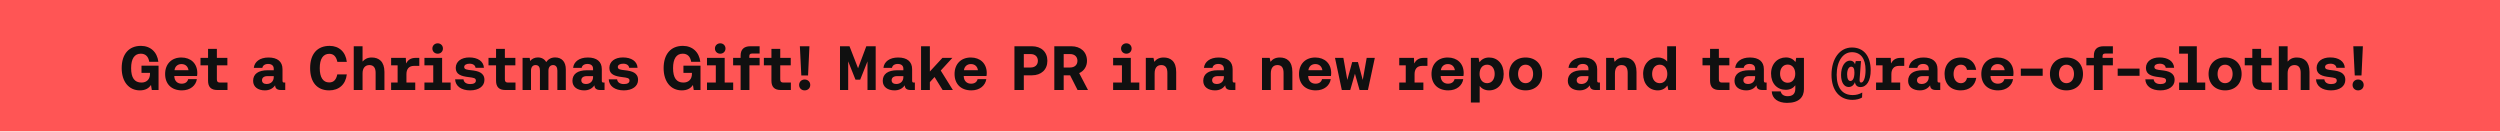
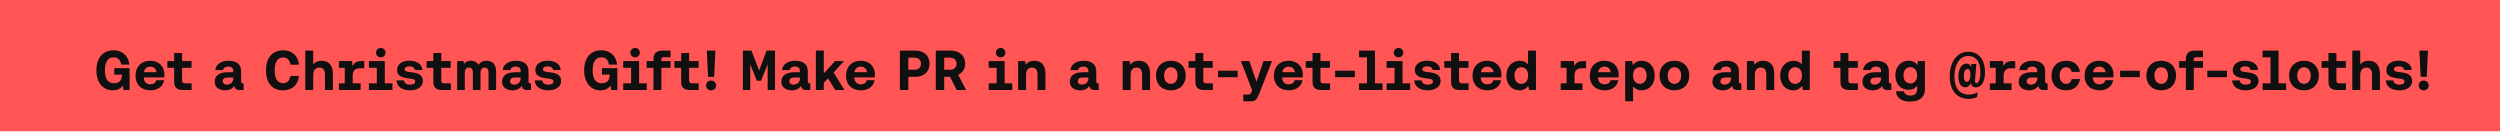
<svg xmlns="http://www.w3.org/2000/svg" width="800" height="42">
  <defs />
  <path fill="#ff5555" stroke="none" d="M 0 0 L 800 0 L 800 42 L 0 42 Z" />
  <g>
-     <path fill="#101010" stroke="none" d="M 44.76 28.92 C 46.44 28.92 47.599 28.3 48.319 27.18 L 48.58 28.8 L 50.739 28.8 L 50.739 21.02 L 45.279 21.02 L 45.279 23.32 L 47.999 23.32 L 47.999 23.66 C 47.999 25.34 46.94 26.42 45.279 26.42 C 43.039 26.42 41.959 24.9 41.959 21.8 C 41.959 18.82 43.019 17.18 45.039 17.18 C 46.539 17.18 47.48 18.06 47.76 19.78 L 50.679 19.78 C 50.3 16.62 48.12 14.68 45.099 14.68 C 41.199 14.68 38.94 17.36 38.94 21.8 C 38.94 26.1 41.219 28.92 44.76 28.92 Z M 58.219 28.92 C 60.94 28.92 62.7 27.32 62.999 25.32 L 60.219 25.32 C 59.98 26.28 59.219 26.78 58.12 26.78 C 56.76 26.78 55.839 25.9 55.779 24.44 L 55.779 24.32 L 63.059 24.32 C 63.12 23.98 63.14 23.6 63.14 23.34 C 63.12 20.32 61.059 18.4 58.039 18.4 C 54.899 18.4 52.84 20.48 52.84 23.68 C 52.84 26.86 54.859 28.92 58.219 28.92 Z M 55.839 22.46 C 55.999 21.24 56.88 20.5 58.059 20.5 C 59.279 20.5 60.12 21.2 60.319 22.46 Z M 72.799 28.8 L 72.799 26.42 L 70.419 26.42 C 69.68 26.42 69.4 26.12 69.4 25.4 L 69.4 20.9 L 72.76 20.9 L 72.76 18.52 L 69.4 18.52 L 69.4 15.64 L 66.579 15.64 L 66.579 18.52 L 64.159 18.52 L 64.159 20.9 L 66.579 20.9 L 66.579 25.86 C 66.579 27.82 67.559 28.8 69.519 28.8 Z M 90.98 26.42 C 90.54 26.42 90.4 26.28 90.4 25.78 L 90.4 22.14 C 90.4 19.68 88.76 18.4 85.919 18.4 C 83.18 18.4 81.419 19.76 81.219 21.72 L 83.959 21.72 C 84.059 20.96 84.779 20.46 85.799 20.46 C 86.98 20.46 87.599 21.06 87.599 21.98 L 87.599 22.48 L 85.659 22.48 C 82.62 22.48 80.999 23.7 80.999 25.88 C 80.999 27.84 82.599 28.92 84.76 28.92 C 86.219 28.92 87.299 28.34 88.04 27.3 C 88.059 28.18 88.559 28.8 89.9 28.8 L 91.279 28.8 L 91.279 26.42 Z M 87.599 24.64 C 87.599 25.98 86.699 26.88 85.299 26.88 C 84.4 26.88 83.839 26.42 83.839 25.7 C 83.839 24.84 84.48 24.36 85.62 24.36 L 87.599 24.36 Z M 105.34 28.92 C 108.48 28.92 110.619 27 110.98 23.8 L 107.939 23.8 C 107.579 25.52 106.779 26.38 105.34 26.38 C 103.36 26.38 102.32 24.74 102.32 21.8 C 102.32 18.86 103.379 17.22 105.379 17.22 C 106.779 17.22 107.6 18.12 107.96 19.8 L 110.98 19.8 C 110.619 16.6 108.48 14.68 105.479 14.68 C 101.519 14.68 99.24 17.28 99.24 21.8 C 99.24 26.32 101.479 28.92 105.34 28.92 Z M 118.959 18.4 C 117.619 18.4 116.699 18.9 116.019 19.7 L 116.019 14.8 L 113.199 14.8 L 113.199 28.8 L 116.019 28.8 L 116.019 23.44 C 116.019 21.8 116.839 20.82 118.219 20.82 C 119.639 20.82 120.199 21.82 120.199 23.28 L 120.199 28.8 L 123.019 28.8 L 123.019 23.02 C 123.019 19.7 121.259 18.4 118.959 18.4 Z M 134.179 21.08 L 134.179 18.52 L 133 18.52 C 131.359 18.52 130.5 19.28 129.94 20.3 L 129.859 18.52 L 125.159 18.52 L 125.159 20.9 L 127.239 20.9 L 127.239 26.42 L 125.159 26.42 L 125.159 28.8 L 132.88 28.8 L 132.88 26.42 L 130.06 26.42 L 130.06 23.76 C 130.06 22.22 130.739 21.08 132.5 21.08 Z M 140.06 17.18 C 141.019 17.18 141.739 16.48 141.739 15.52 C 141.739 14.58 141.019 13.86 140.06 13.86 C 139.099 13.86 138.359 14.58 138.359 15.52 C 138.359 16.48 139.099 17.18 140.06 17.18 Z M 141.479 26.42 L 141.479 18.52 L 135.819 18.52 L 135.819 20.9 L 138.639 20.9 L 138.639 26.42 L 135.819 26.42 L 135.819 28.8 L 144.2 28.8 L 144.2 26.42 Z M 150.459 28.92 C 153.16 28.92 155.019 27.62 155.019 25.58 C 155.019 23.26 153.06 22.72 150.82 22.48 C 149.399 22.32 148.539 22.22 148.539 21.44 C 148.539 20.78 149.22 20.38 150.259 20.38 C 151.359 20.38 152.079 20.88 152.179 21.7 L 154.859 21.7 C 154.739 19.6 152.88 18.38 150.179 18.38 C 147.579 18.38 145.839 19.7 145.839 21.74 C 145.839 23.86 147.66 24.4 150.019 24.68 C 151.579 24.88 152.28 24.96 152.28 25.8 C 152.28 26.52 151.6 26.9 150.479 26.9 C 149.139 26.9 148.399 26.28 148.32 25.38 L 145.639 25.38 C 145.739 27.58 147.639 28.92 150.459 28.92 Z M 164.959 28.8 L 164.959 26.42 L 162.579 26.42 C 161.839 26.42 161.56 26.12 161.56 25.4 L 161.56 20.9 L 164.919 20.9 L 164.919 18.52 L 161.56 18.52 L 161.56 15.64 L 158.739 15.64 L 158.739 18.52 L 156.32 18.52 L 156.32 20.9 L 158.739 20.9 L 158.739 25.86 C 158.739 27.82 159.72 28.8 161.679 28.8 Z M 177.64 18.38 C 176.399 18.38 175.44 18.92 174.78 19.86 C 174.28 18.92 173.3 18.38 172.139 18.38 C 171.119 18.38 170.239 18.78 169.639 19.52 L 169.5 18.52 L 167.22 18.52 L 167.22 28.8 L 169.919 28.8 L 169.919 22.58 C 169.919 21.56 170.419 20.82 171.38 20.82 C 172.479 20.82 172.78 21.64 172.78 22.58 L 172.78 28.8 L 175.5 28.8 L 175.5 22.6 C 175.5 21.58 176.019 20.82 176.979 20.82 C 177.94 20.82 178.359 21.56 178.359 22.58 L 178.359 28.8 L 181.06 28.8 L 181.06 22.2 C 181.06 19.78 179.78 18.38 177.64 18.38 Z M 193.16 26.42 C 192.72 26.42 192.579 26.28 192.579 25.78 L 192.579 22.14 C 192.579 19.68 190.94 18.4 188.1 18.4 C 185.359 18.4 183.599 19.76 183.399 21.72 L 186.14 21.72 C 186.239 20.96 186.959 20.46 187.979 20.46 C 189.16 20.46 189.78 21.06 189.78 21.98 L 189.78 22.48 L 187.839 22.48 C 184.799 22.48 183.179 23.7 183.179 25.88 C 183.179 27.84 184.78 28.92 186.94 28.92 C 188.399 28.92 189.479 28.34 190.219 27.3 C 190.239 28.18 190.739 28.8 192.079 28.8 L 193.459 28.8 L 193.459 26.42 Z M 189.78 24.64 C 189.78 25.98 188.88 26.88 187.479 26.88 C 186.579 26.88 186.019 26.42 186.019 25.7 C 186.019 24.84 186.659 24.36 187.799 24.36 L 189.78 24.36 Z M 199.619 28.92 C 202.32 28.92 204.179 27.62 204.179 25.58 C 204.179 23.26 202.22 22.72 199.979 22.48 C 198.56 22.32 197.7 22.22 197.7 21.44 C 197.7 20.78 198.38 20.38 199.419 20.38 C 200.519 20.38 201.24 20.88 201.34 21.7 L 204.019 21.7 C 203.9 19.6 202.04 18.38 199.339 18.38 C 196.739 18.38 195 19.7 195 21.74 C 195 23.86 196.82 24.4 199.179 24.68 C 200.739 24.88 201.44 24.96 201.44 25.8 C 201.44 26.52 200.76 26.9 199.639 26.9 C 198.299 26.9 197.56 26.28 197.48 25.38 L 194.799 25.38 C 194.899 27.58 196.8 28.92 199.619 28.92 Z M 218.179 28.92 C 219.859 28.92 221.019 28.3 221.739 27.18 L 222 28.8 L 224.16 28.8 L 224.16 21.02 L 218.7 21.02 L 218.7 23.32 L 221.419 23.32 L 221.419 23.66 C 221.419 25.34 220.359 26.42 218.7 26.42 C 216.459 26.42 215.38 24.9 215.38 21.8 C 215.38 18.82 216.44 17.18 218.459 17.18 C 219.959 17.18 220.899 18.06 221.179 19.78 L 224.1 19.78 C 223.72 16.62 221.539 14.68 218.519 14.68 C 214.619 14.68 212.359 17.36 212.359 21.8 C 212.359 26.1 214.639 28.92 218.179 28.92 Z M 230.479 17.18 C 231.439 17.18 232.159 16.48 232.159 15.52 C 232.159 14.58 231.439 13.86 230.479 13.86 C 229.519 13.86 228.78 14.58 228.78 15.52 C 228.78 16.48 229.519 17.18 230.479 17.18 Z M 231.899 26.42 L 231.899 18.52 L 226.239 18.52 L 226.239 20.9 L 229.06 20.9 L 229.06 26.42 L 226.239 26.42 L 226.239 28.8 L 234.619 28.8 L 234.619 26.42 Z M 239.819 28.8 L 239.819 20.9 L 243.079 20.9 L 243.079 18.52 L 239.779 18.52 L 239.779 17.98 C 239.779 17.4 240.039 17.14 240.619 17.14 L 243.079 17.14 L 243.079 14.8 L 240.099 14.8 C 238.039 14.8 236.999 15.86 236.999 17.76 L 236.999 18.52 L 234.599 18.52 L 234.599 20.9 L 236.999 20.9 L 236.999 28.8 Z M 253.079 28.8 L 253.079 26.42 L 250.699 26.42 C 249.959 26.42 249.679 26.12 249.679 25.4 L 249.679 20.9 L 253.039 20.9 L 253.039 18.52 L 249.679 18.52 L 249.679 15.64 L 246.859 15.64 L 246.859 18.52 L 244.439 18.52 L 244.439 20.9 L 246.859 20.9 L 246.859 25.86 C 246.859 27.82 247.839 28.8 249.799 28.8 Z M 258.579 24.14 L 259.019 14.8 L 255.959 14.8 L 256.419 24.14 Z M 257.479 28.92 C 258.519 28.92 259.279 28.2 259.279 27.18 C 259.279 26.18 258.519 25.44 257.479 25.44 C 256.479 25.44 255.719 26.18 255.719 27.18 C 255.719 28.2 256.479 28.92 257.479 28.92 Z M 271.419 28.8 L 271.419 19.64 L 273.759 25.5 L 275.259 25.5 L 277.599 19.64 L 277.599 28.8 L 280.219 28.8 L 280.219 14.8 L 277.219 14.8 L 274.579 21.84 L 271.839 14.8 L 268.799 14.8 L 268.799 28.8 Z M 292.459 26.42 C 292.019 26.42 291.88 26.28 291.88 25.78 L 291.88 22.14 C 291.88 19.68 290.239 18.4 287.399 18.4 C 284.659 18.4 282.899 19.76 282.7 21.72 L 285.439 21.72 C 285.539 20.96 286.26 20.46 287.279 20.46 C 288.459 20.46 289.079 21.06 289.079 21.98 L 289.079 22.48 L 287.139 22.48 C 284.099 22.48 282.479 23.7 282.479 25.88 C 282.479 27.84 284.079 28.92 286.239 28.92 C 287.7 28.92 288.779 28.34 289.519 27.3 C 289.539 28.18 290.039 28.8 291.38 28.8 L 292.76 28.8 L 292.76 26.42 Z M 289.079 24.64 C 289.079 25.98 288.179 26.88 286.779 26.88 C 285.88 26.88 285.32 26.42 285.32 25.7 C 285.32 24.84 285.959 24.36 287.099 24.36 L 289.079 24.36 Z M 297.559 28.8 L 297.559 26.28 L 299.059 24.64 L 301.639 28.8 L 304.919 28.8 L 301.039 22.58 L 304.759 18.52 L 301.579 18.52 L 297.559 22.88 L 297.559 14.8 L 294.739 14.8 L 294.739 28.8 Z M 310.839 28.92 C 313.559 28.92 315.32 27.32 315.619 25.32 L 312.839 25.32 C 312.599 26.28 311.839 26.78 310.74 26.78 C 309.38 26.78 308.459 25.9 308.399 24.44 L 308.399 24.32 L 315.679 24.32 C 315.74 23.98 315.76 23.6 315.76 23.34 C 315.74 20.32 313.679 18.4 310.659 18.4 C 307.519 18.4 305.459 20.48 305.459 23.68 C 305.459 26.86 307.479 28.92 310.839 28.92 Z M 308.459 22.46 C 308.619 21.24 309.499 20.5 310.679 20.5 C 311.899 20.5 312.74 21.2 312.939 22.46 Z M 327.62 28.8 L 327.62 24.1 L 330.219 24.1 C 333.2 24.1 335.16 22.28 335.16 19.46 C 335.16 16.62 333.2 14.8 330.219 14.8 L 324.62 14.8 L 324.62 28.8 Z M 327.62 17.3 L 329.8 17.3 C 331.219 17.3 332.12 18.12 332.12 19.46 C 332.12 20.78 331.2 21.6 329.8 21.6 L 327.62 21.6 Z M 340.38 28.8 L 340.38 24.1 L 342.44 24.1 L 344.82 28.8 L 348.16 28.8 L 345.339 23.4 C 346.899 22.7 347.839 21.24 347.839 19.46 C 347.839 16.62 345.8 14.8 342.82 14.8 L 337.38 14.8 L 337.38 28.8 Z M 340.38 17.3 L 342.44 17.3 C 343.86 17.3 344.78 18.14 344.78 19.46 C 344.78 20.76 343.86 21.6 342.44 21.6 L 340.38 21.6 Z M 360.44 17.18 C 361.4 17.18 362.12 16.48 362.12 15.52 C 362.12 14.58 361.4 13.86 360.44 13.86 C 359.48 13.86 358.74 14.58 358.74 15.52 C 358.74 16.48 359.48 17.18 360.44 17.18 Z M 361.86 26.42 L 361.86 18.52 L 356.2 18.52 L 356.2 20.9 L 359.02 20.9 L 359.02 26.42 L 356.2 26.42 L 356.2 28.8 L 364.579 28.8 L 364.579 26.42 Z M 372.38 18.4 C 370.88 18.4 370 18.98 369.38 19.78 L 369.12 18.52 L 366.66 18.52 L 366.66 28.8 L 369.48 28.8 L 369.48 23.5 C 369.48 21.74 370.24 20.82 371.6 20.82 C 372.979 20.82 373.56 21.72 373.56 23.34 L 373.56 28.8 L 376.38 28.8 L 376.38 23.02 C 376.38 19.56 374.54 18.4 372.38 18.4 Z M 395.02 26.42 C 394.58 26.42 394.44 26.28 394.44 25.78 L 394.44 22.14 C 394.44 19.68 392.8 18.4 389.959 18.4 C 387.22 18.4 385.46 19.76 385.26 21.72 L 388 21.72 C 388.1 20.96 388.82 20.46 389.84 20.46 C 391.02 20.46 391.64 21.06 391.64 21.98 L 391.64 22.48 L 389.7 22.48 C 386.66 22.48 385.04 23.7 385.04 25.88 C 385.04 27.84 386.64 28.92 388.8 28.92 C 390.26 28.92 391.34 28.34 392.08 27.3 C 392.1 28.18 392.6 28.8 393.94 28.8 L 395.32 28.8 L 395.32 26.42 Z M 391.64 24.64 C 391.64 25.98 390.74 26.88 389.34 26.88 C 388.44 26.88 387.88 26.42 387.88 25.7 C 387.88 24.84 388.52 24.36 389.66 24.36 L 391.64 24.36 Z M 409.56 18.4 C 408.06 18.4 407.18 18.98 406.56 19.78 L 406.3 18.52 L 403.84 18.52 L 403.84 28.8 L 406.66 28.8 L 406.66 23.5 C 406.66 21.74 407.42 20.82 408.78 20.82 C 410.16 20.82 410.74 21.72 410.74 23.34 L 410.74 28.8 L 413.56 28.8 L 413.56 23.02 C 413.56 19.56 411.72 18.4 409.56 18.4 Z M 421.06 28.92 C 423.78 28.92 425.54 27.32 425.84 25.32 L 423.06 25.32 C 422.82 26.28 422.06 26.78 420.96 26.78 C 419.6 26.78 418.68 25.9 418.62 24.44 L 418.62 24.32 L 425.9 24.32 C 425.96 23.98 425.98 23.6 425.98 23.34 C 425.96 20.32 423.9 18.4 420.88 18.4 C 417.74 18.4 415.68 20.48 415.68 23.68 C 415.68 26.86 417.7 28.92 421.06 28.92 Z M 418.68 22.46 C 418.84 21.24 419.72 20.5 420.9 20.5 C 422.12 20.5 422.959 21.2 423.16 22.46 Z M 432.08 28.8 L 433.58 23.58 L 435.06 28.8 L 437.74 28.8 L 439.94 18.52 L 437.34 18.52 L 436.08 25.58 L 434.54 19.86 L 432.7 19.86 L 431.14 25.58 L 429.88 18.52 L 427.2 18.52 L 429.38 28.8 Z M 456.78 21.08 L 456.78 18.52 L 455.6 18.52 C 453.96 18.52 453.1 19.28 452.54 20.3 L 452.46 18.52 L 447.76 18.52 L 447.76 20.9 L 449.84 20.9 L 449.84 26.42 L 447.76 26.42 L 447.76 28.8 L 455.48 28.8 L 455.48 26.42 L 452.66 26.42 L 452.66 23.76 C 452.66 22.22 453.34 21.08 455.1 21.08 Z M 463.46 28.92 C 466.18 28.92 467.94 27.32 468.24 25.32 L 465.46 25.32 C 465.22 26.28 464.46 26.78 463.36 26.78 C 462 26.78 461.079 25.9 461.02 24.44 L 461.02 24.32 L 468.3 24.32 C 468.36 23.98 468.38 23.6 468.38 23.34 C 468.36 20.32 466.3 18.4 463.28 18.4 C 460.14 18.4 458.08 20.48 458.08 23.68 C 458.08 26.86 460.1 28.92 463.46 28.92 Z M 461.079 22.46 C 461.24 21.24 462.12 20.5 463.3 20.5 C 464.52 20.5 465.36 21.2 465.56 22.46 Z M 476.5 18.4 C 475.06 18.4 474.06 19.04 473.42 19.92 L 473.14 18.52 L 470.68 18.52 L 470.68 32.8 L 473.5 32.8 L 473.5 27.52 C 474.14 28.34 475.14 28.92 476.52 28.92 C 479.2 28.92 481.18 26.88 481.18 23.68 C 481.18 20.44 479.2 18.4 476.5 18.4 Z M 475.88 26.62 C 474.38 26.62 473.46 25.38 473.46 23.64 C 473.46 21.9 474.38 20.7 475.88 20.7 C 477.36 20.7 478.3 21.9 478.3 23.64 C 478.3 25.4 477.36 26.62 475.88 26.62 Z M 488.18 28.92 C 491.36 28.92 493.48 26.82 493.48 23.66 C 493.48 20.5 491.36 18.4 488.18 18.4 C 485.02 18.4 482.899 20.5 482.899 23.66 C 482.899 26.82 485.02 28.92 488.18 28.92 Z M 488.18 26.62 C 486.72 26.62 485.78 25.38 485.78 23.66 C 485.78 21.94 486.72 20.7 488.18 20.7 C 489.66 20.7 490.6 21.92 490.6 23.66 C 490.6 25.4 489.66 26.62 488.18 26.62 Z M 511.68 26.42 C 511.24 26.42 511.1 26.28 511.1 25.78 L 511.1 22.14 C 511.1 19.68 509.46 18.4 506.62 18.4 C 503.88 18.4 502.12 19.76 501.92 21.72 L 504.66 21.72 C 504.76 20.96 505.48 20.46 506.5 20.46 C 507.68 20.46 508.3 21.06 508.3 21.98 L 508.3 22.48 L 506.36 22.48 C 503.32 22.48 501.7 23.7 501.7 25.88 C 501.7 27.84 503.3 28.92 505.46 28.92 C 506.92 28.92 508 28.34 508.74 27.3 C 508.76 28.18 509.26 28.8 510.6 28.8 L 511.98 28.8 L 511.98 26.42 Z M 508.3 24.64 C 508.3 25.98 507.4 26.88 506 26.88 C 505.1 26.88 504.54 26.42 504.54 25.7 C 504.54 24.84 505.18 24.36 506.32 24.36 L 508.3 24.36 Z M 519.68 18.4 C 518.18 18.4 517.3 18.98 516.68 19.78 L 516.42 18.52 L 513.96 18.52 L 513.96 28.8 L 516.78 28.8 L 516.78 23.5 C 516.78 21.74 517.54 20.82 518.9 20.82 C 520.28 20.82 520.86 21.72 520.86 23.34 L 520.86 28.8 L 523.68 28.8 L 523.68 23.02 C 523.68 19.56 521.84 18.4 519.68 18.4 Z M 533.5 19.68 C 532.84 18.92 531.88 18.4 530.56 18.4 C 527.88 18.4 525.8 20.46 525.8 23.64 C 525.8 26.9 527.78 28.92 530.5 28.92 C 531.94 28.92 532.92 28.24 533.58 27.36 L 533.86 28.8 L 536.32 28.8 L 536.32 14.8 L 533.5 14.8 Z M 531.12 26.62 C 529.62 26.62 528.68 25.4 528.68 23.66 C 528.68 21.92 529.62 20.7 531.12 20.7 C 532.6 20.7 533.54 21.92 533.54 23.68 C 533.54 25.42 532.6 26.62 531.12 26.62 Z M 553.439 28.8 L 553.439 26.42 L 551.06 26.42 C 550.319 26.42 550.04 26.12 550.04 25.4 L 550.04 20.9 L 553.4 20.9 L 553.4 18.52 L 550.04 18.52 L 550.04 15.64 L 547.22 15.64 L 547.22 18.52 L 544.8 18.52 L 544.8 20.9 L 547.22 20.9 L 547.22 25.86 C 547.22 27.82 548.199 28.8 550.16 28.8 Z M 565.019 26.42 C 564.579 26.42 564.439 26.28 564.439 25.78 L 564.439 22.14 C 564.439 19.68 562.799 18.4 559.96 18.4 C 557.22 18.4 555.46 19.76 555.259 21.72 L 558 21.72 C 558.1 20.96 558.819 20.46 559.84 20.46 C 561.019 20.46 561.639 21.06 561.639 21.98 L 561.639 22.48 L 559.699 22.48 C 556.659 22.48 555.039 23.7 555.039 25.88 C 555.039 27.84 556.639 28.92 558.799 28.92 C 560.259 28.92 561.34 28.34 562.079 27.3 C 562.1 28.18 562.6 28.8 563.939 28.8 L 565.319 28.8 L 565.319 26.42 Z M 561.639 24.64 C 561.639 25.98 560.74 26.88 559.34 26.88 C 558.439 26.88 557.879 26.42 557.879 25.7 C 557.879 24.84 558.519 24.36 559.659 24.36 L 561.639 24.36 Z M 574.559 19.84 C 573.88 18.98 572.9 18.38 571.5 18.38 C 568.819 18.38 566.74 20.42 566.74 23.56 C 566.74 26.74 568.72 28.74 571.439 28.74 C 572.84 28.74 573.84 28.18 574.5 27.3 L 574.5 28.4 C 574.5 30.08 573.559 30.78 572.059 30.78 C 570.799 30.78 570.039 30.22 569.819 29.24 L 566.96 29.24 C 567.08 31.62 569.039 32.92 571.86 32.92 C 575.72 32.92 577.26 31.04 577.26 28.5 L 577.26 18.52 L 574.78 18.52 Z M 572.059 26.48 C 570.559 26.48 569.62 25.28 569.62 23.58 C 569.62 21.88 570.559 20.66 572.059 20.66 C 573.539 20.66 574.48 21.88 574.48 23.6 C 574.48 25.3 573.539 26.48 572.059 26.48 Z M 592.779 31.96 C 594.019 31.96 595.139 31.66 595.86 31.2 L 595.919 29.6 C 595.059 30.14 594 30.42 592.86 30.42 C 589.559 30.42 587.74 28.14 587.74 23.92 C 587.74 19.6 589.72 16.7 592.6 16.7 C 595.419 16.7 596.98 18.72 596.98 22.4 C 596.98 24.94 596.34 26.42 595.579 26.42 C 595.179 26.42 595.019 26.12 595.079 25.34 L 595.519 19.54 L 593.84 19.54 L 593.6 20.58 C 593.419 19.88 592.84 19.4 592 19.4 C 590.34 19.4 589.139 21.32 589.139 24 C 589.139 26.42 590.139 27.84 591.579 27.84 C 592.48 27.84 593.22 27.28 593.579 26.28 L 593.62 26.5 C 593.799 27.34 594.399 27.86 595.34 27.86 C 597.34 27.86 598.62 25.82 598.62 22.5 C 598.62 17.92 596.379 15.2 592.62 15.2 C 588.779 15.2 586.079 18.7 586.079 23.96 C 586.079 28.94 588.679 31.96 592.779 31.96 Z M 592.12 25.92 C 591.5 25.92 591.079 25.22 591.079 23.82 C 591.079 22.32 591.6 21.34 592.379 21.34 C 593.059 21.34 593.419 21.9 593.419 23.2 C 593.419 24.98 592.899 25.92 592.12 25.92 Z M 609.36 21.08 L 609.36 18.52 L 608.179 18.52 C 606.539 18.52 605.679 19.28 605.12 20.3 L 605.039 18.52 L 600.34 18.52 L 600.34 20.9 L 602.419 20.9 L 602.419 26.42 L 600.34 26.42 L 600.34 28.8 L 608.059 28.8 L 608.059 26.42 L 605.24 26.42 L 605.24 23.76 C 605.24 22.22 605.919 21.08 607.679 21.08 Z M 620.58 26.42 C 620.139 26.42 620 26.28 620 25.78 L 620 22.14 C 620 19.68 618.36 18.4 615.52 18.4 C 612.78 18.4 611.02 19.76 610.819 21.72 L 613.56 21.72 C 613.66 20.96 614.38 20.46 615.4 20.46 C 616.58 20.46 617.199 21.06 617.199 21.98 L 617.199 22.48 L 615.26 22.48 C 612.22 22.48 610.6 23.7 610.6 25.88 C 610.6 27.84 612.199 28.92 614.36 28.92 C 615.819 28.92 616.9 28.34 617.639 27.3 C 617.66 28.18 618.16 28.8 619.5 28.8 L 620.88 28.8 L 620.88 26.42 Z M 617.199 24.64 C 617.199 25.98 616.3 26.88 614.9 26.88 C 614 26.88 613.439 26.42 613.439 25.7 C 613.439 24.84 614.08 24.36 615.22 24.36 L 617.199 24.36 Z M 627.42 28.92 C 630.18 28.92 632.02 27.38 632.4 24.92 L 629.439 24.92 C 629.24 25.96 628.54 26.62 627.48 26.62 C 626.04 26.62 625.139 25.4 625.139 23.66 C 625.139 21.92 626.04 20.7 627.48 20.7 C 628.54 20.7 629.22 21.34 629.439 22.36 L 632.38 22.36 C 632 19.92 630.28 18.4 627.52 18.4 C 624.319 18.4 622.26 20.48 622.26 23.66 C 622.26 26.9 624.22 28.92 627.42 28.92 Z M 639.4 28.92 C 642.12 28.92 643.88 27.32 644.18 25.32 L 641.4 25.32 C 641.16 26.28 640.4 26.78 639.3 26.78 C 637.94 26.78 637.02 25.9 636.96 24.44 L 636.96 24.32 L 644.24 24.32 C 644.3 23.98 644.319 23.6 644.319 23.34 C 644.3 20.32 642.24 18.4 639.22 18.4 C 636.08 18.4 634.02 20.48 634.02 23.68 C 634.02 26.86 636.04 28.92 639.4 28.92 Z M 637.02 22.46 C 637.18 21.24 638.06 20.5 639.24 20.5 C 640.46 20.5 641.3 21.2 641.5 22.46 Z M 653.659 24.26 L 653.659 21.96 L 646.659 21.96 L 646.659 24.26 Z M 661.26 28.92 C 664.439 28.92 666.559 26.82 666.559 23.66 C 666.559 20.5 664.439 18.4 661.26 18.4 C 658.1 18.4 655.98 20.5 655.98 23.66 C 655.98 26.82 658.1 28.92 661.26 28.92 Z M 661.26 26.62 C 659.799 26.62 658.86 25.38 658.86 23.66 C 658.86 21.94 659.799 20.7 661.26 20.7 C 662.74 20.7 663.679 21.92 663.679 23.66 C 663.679 25.4 662.74 26.62 661.26 26.62 Z M 672.86 28.8 L 672.86 20.9 L 676.12 20.9 L 676.12 18.52 L 672.819 18.52 L 672.819 17.98 C 672.819 17.4 673.08 17.14 673.659 17.14 L 676.12 17.14 L 676.12 14.8 L 673.139 14.8 C 671.08 14.8 670.039 15.86 670.039 17.76 L 670.039 18.52 L 667.639 18.52 L 667.639 20.9 L 670.039 20.9 L 670.039 28.8 Z M 684.659 24.26 L 684.659 21.96 L 677.659 21.96 L 677.659 24.26 Z M 691.319 28.92 C 694.019 28.92 695.879 27.62 695.879 25.58 C 695.879 23.26 693.919 22.72 691.679 22.48 C 690.259 22.32 689.399 22.22 689.399 21.44 C 689.399 20.78 690.079 20.38 691.119 20.38 C 692.22 20.38 692.939 20.88 693.039 21.7 L 695.719 21.7 C 695.6 19.6 693.74 18.38 691.039 18.38 C 688.439 18.38 686.699 19.7 686.699 21.74 C 686.699 23.86 688.519 24.4 690.879 24.68 C 692.439 24.88 693.139 24.96 693.139 25.8 C 693.139 26.52 692.459 26.9 691.34 26.9 C 690 26.9 689.259 26.28 689.179 25.38 L 686.5 25.38 C 686.6 27.58 688.5 28.92 691.319 28.92 Z M 702.98 26.42 L 702.98 14.8 L 697.319 14.8 L 697.319 17.18 L 700.139 17.18 L 700.139 26.42 L 697.319 26.42 L 697.319 28.8 L 705.679 28.8 L 705.679 26.42 Z M 712.02 28.92 C 715.199 28.92 717.319 26.82 717.319 23.66 C 717.319 20.5 715.199 18.4 712.02 18.4 C 708.86 18.4 706.74 20.5 706.74 23.66 C 706.74 26.82 708.86 28.92 712.02 28.92 Z M 712.02 26.62 C 710.559 26.62 709.619 25.38 709.619 23.66 C 709.619 21.94 710.559 20.7 712.02 20.7 C 713.5 20.7 714.439 21.92 714.439 23.66 C 714.439 25.4 713.5 26.62 712.02 26.62 Z M 726.959 28.8 L 726.959 26.42 L 724.579 26.42 C 723.839 26.42 723.559 26.12 723.559 25.4 L 723.559 20.9 L 726.919 20.9 L 726.919 18.52 L 723.559 18.52 L 723.559 15.64 L 720.739 15.64 L 720.739 18.52 L 718.319 18.52 L 718.319 20.9 L 720.739 20.9 L 720.739 25.86 C 720.739 27.82 721.72 28.8 723.679 28.8 Z M 734.979 18.4 C 733.639 18.4 732.719 18.9 732.039 19.7 L 732.039 14.8 L 729.219 14.8 L 729.219 28.8 L 732.039 28.8 L 732.039 23.44 C 732.039 21.8 732.859 20.82 734.239 20.82 C 735.659 20.82 736.219 21.82 736.219 23.28 L 736.219 28.8 L 739.039 28.8 L 739.039 23.02 C 739.039 19.7 737.279 18.4 734.979 18.4 Z M 745.939 28.92 C 748.639 28.92 750.499 27.62 750.499 25.58 C 750.499 23.26 748.539 22.72 746.299 22.48 C 744.879 22.32 744.019 22.22 744.019 21.44 C 744.019 20.78 744.699 20.38 745.739 20.38 C 746.84 20.38 747.559 20.88 747.659 21.7 L 750.339 21.7 C 750.22 19.6 748.36 18.38 745.659 18.38 C 743.059 18.38 741.319 19.7 741.319 21.74 C 741.319 23.86 743.139 24.4 745.499 24.68 C 747.059 24.88 747.759 24.96 747.759 25.8 C 747.759 26.52 747.079 26.9 745.96 26.9 C 744.62 26.9 743.879 26.28 743.799 25.38 L 741.12 25.38 C 741.219 27.58 743.12 28.92 745.939 28.92 Z M 755.679 24.14 L 756.119 14.8 L 753.059 14.8 L 753.519 24.14 Z M 754.579 28.92 C 755.619 28.92 756.379 28.2 756.379 27.18 C 756.379 26.18 755.619 25.44 754.579 25.44 C 753.579 25.44 752.819 26.18 752.819 27.18 C 752.819 28.2 753.579 28.92 754.579 28.92 Z" />
+     <path fill="#101010" stroke="none" d="M 36.092 28.908 C 37.603 28.908 38.648 28.35 39.295 27.342 L 39.529 28.8 L 41.474 28.8 L 41.474 21.798 L 36.559 21.798 L 36.559 23.868 L 39.008 23.868 L 39.008 24.174 C 39.008 25.686 38.053 26.658 36.559 26.658 C 34.544 26.658 33.572 25.29 33.572 22.5 C 33.572 19.818 34.526 18.342 36.343 18.342 C 37.694 18.342 38.539 19.134 38.791 20.682 L 41.419 20.682 C 41.078 17.838 39.115 16.092 36.398 16.092 C 32.888 16.092 30.854 18.504 30.854 22.5 C 30.854 26.37 32.906 28.908 36.092 28.908 Z M 48.206 28.908 C 50.654 28.908 52.238 27.468 52.508 25.668 L 50.005 25.668 C 49.789 26.532 49.105 26.982 48.115 26.982 C 46.892 26.982 46.063 26.19 46.01 24.876 L 46.01 24.768 L 52.562 24.768 C 52.615 24.462 52.633 24.12 52.633 23.886 C 52.615 21.168 50.761 19.44 48.044 19.44 C 45.218 19.44 43.364 21.312 43.364 24.192 C 43.364 27.054 45.182 28.908 48.206 28.908 Z M 46.063 23.094 C 46.207 21.996 46.999 21.33 48.062 21.33 C 49.16 21.33 49.916 21.96 50.096 23.094 Z M 61.327 28.8 L 61.327 26.658 L 59.185 26.658 C 58.519 26.658 58.267 26.388 58.267 25.74 L 58.267 21.69 L 61.291 21.69 L 61.291 19.548 L 58.267 19.548 L 58.267 16.956 L 55.729 16.956 L 55.729 19.548 L 53.551 19.548 L 53.551 21.69 L 55.729 21.69 L 55.729 26.154 C 55.729 27.918 56.611 28.8 58.375 28.8 Z M 77.689 26.658 C 77.293 26.658 77.167 26.532 77.167 26.082 L 77.167 22.806 C 77.167 20.592 75.692 19.44 73.135 19.44 C 70.669 19.44 69.085 20.664 68.905 22.428 L 71.371 22.428 C 71.461 21.744 72.109 21.294 73.028 21.294 C 74.09 21.294 74.647 21.834 74.647 22.662 L 74.647 23.112 L 72.901 23.112 C 70.165 23.112 68.707 24.21 68.707 26.172 C 68.707 27.936 70.147 28.908 72.091 28.908 C 73.405 28.908 74.377 28.386 75.043 27.45 C 75.061 28.242 75.511 28.8 76.718 28.8 L 77.959 28.8 L 77.959 26.658 Z M 74.647 25.056 C 74.647 26.262 73.837 27.072 72.578 27.072 C 71.767 27.072 71.263 26.658 71.263 26.01 C 71.263 25.236 71.84 24.804 72.865 24.804 L 74.647 24.804 Z M 90.613 28.908 C 93.439 28.908 95.365 27.18 95.689 24.3 L 92.953 24.3 C 92.629 25.848 91.909 26.622 90.613 26.622 C 88.832 26.622 87.895 25.146 87.895 22.5 C 87.895 19.854 88.849 18.378 90.65 18.378 C 91.909 18.378 92.647 19.188 92.972 20.7 L 95.689 20.7 C 95.365 17.82 93.439 16.092 90.739 16.092 C 87.175 16.092 85.124 18.432 85.124 22.5 C 85.124 26.568 87.139 28.908 90.613 28.908 Z M 102.871 19.44 C 101.665 19.44 100.838 19.89 100.225 20.61 L 100.225 16.2 L 97.687 16.2 L 97.687 28.8 L 100.225 28.8 L 100.225 23.976 C 100.225 22.5 100.963 21.618 102.205 21.618 C 103.484 21.618 103.987 22.518 103.987 23.832 L 103.987 28.8 L 106.525 28.8 L 106.525 23.598 C 106.525 20.61 104.941 19.44 102.871 19.44 Z M 116.569 21.852 L 116.569 19.548 L 115.507 19.548 C 114.031 19.548 113.257 20.232 112.753 21.15 L 112.681 19.548 L 108.451 19.548 L 108.451 21.69 L 110.323 21.69 L 110.323 26.658 L 108.451 26.658 L 108.451 28.8 L 115.4 28.8 L 115.4 26.658 L 112.861 26.658 L 112.861 24.264 C 112.861 22.878 113.473 21.852 115.058 21.852 Z M 121.861 18.342 C 122.725 18.342 123.374 17.712 123.374 16.848 C 123.374 16.002 122.725 15.354 121.861 15.354 C 120.998 15.354 120.332 16.002 120.332 16.848 C 120.332 17.712 120.998 18.342 121.861 18.342 Z M 123.139 26.658 L 123.139 19.548 L 118.045 19.548 L 118.045 21.69 L 120.583 21.69 L 120.583 26.658 L 118.045 26.658 L 118.045 28.8 L 125.587 28.8 L 125.587 26.658 Z M 131.221 28.908 C 133.651 28.908 135.326 27.738 135.326 25.902 C 135.326 23.814 133.561 23.328 131.546 23.112 C 130.268 22.968 129.494 22.878 129.494 22.176 C 129.494 21.582 130.106 21.222 131.041 21.222 C 132.031 21.222 132.679 21.672 132.769 22.41 L 135.181 22.41 C 135.073 20.52 133.399 19.422 130.97 19.422 C 128.63 19.422 127.063 20.61 127.063 22.446 C 127.063 24.354 128.701 24.84 130.826 25.092 C 132.229 25.272 132.859 25.344 132.859 26.1 C 132.859 26.748 132.248 27.09 131.239 27.09 C 130.034 27.09 129.368 26.532 129.296 25.722 L 126.883 25.722 C 126.973 27.702 128.684 28.908 131.221 28.908 Z M 144.272 28.8 L 144.272 26.658 L 142.13 26.658 C 141.464 26.658 141.212 26.388 141.212 25.74 L 141.212 21.69 L 144.235 21.69 L 144.235 19.548 L 141.212 19.548 L 141.212 16.956 L 138.673 16.956 L 138.673 19.548 L 136.495 19.548 L 136.495 21.69 L 138.673 21.69 L 138.673 26.154 C 138.673 27.918 139.555 28.8 141.319 28.8 Z M 155.684 19.422 C 154.567 19.422 153.703 19.908 153.109 20.754 C 152.66 19.908 151.778 19.422 150.733 19.422 C 149.815 19.422 149.024 19.782 148.483 20.448 L 148.357 19.548 L 146.305 19.548 L 146.305 28.8 L 148.735 28.8 L 148.735 23.202 C 148.735 22.284 149.185 21.618 150.049 21.618 C 151.039 21.618 151.31 22.356 151.31 23.202 L 151.31 28.8 L 153.757 28.8 L 153.757 23.22 C 153.757 22.302 154.226 21.618 155.089 21.618 C 155.953 21.618 156.332 22.284 156.332 23.202 L 156.332 28.8 L 158.761 28.8 L 158.761 22.86 C 158.761 20.682 157.609 19.422 155.684 19.422 Z M 169.651 26.658 C 169.256 26.658 169.129 26.532 169.129 26.082 L 169.129 22.806 C 169.129 20.592 167.653 19.44 165.097 19.44 C 162.631 19.44 161.047 20.664 160.868 22.428 L 163.333 22.428 C 163.423 21.744 164.071 21.294 164.989 21.294 C 166.051 21.294 166.609 21.834 166.609 22.662 L 166.609 23.112 L 164.863 23.112 C 162.127 23.112 160.669 24.21 160.669 26.172 C 160.669 27.936 162.109 28.908 164.053 28.908 C 165.368 28.908 166.339 28.386 167.006 27.45 C 167.023 28.242 167.473 28.8 168.679 28.8 L 169.922 28.8 L 169.922 26.658 Z M 166.609 25.056 C 166.609 26.262 165.799 27.072 164.539 27.072 C 163.729 27.072 163.226 26.658 163.226 26.01 C 163.226 25.236 163.801 24.804 164.827 24.804 L 166.609 24.804 Z M 175.465 28.908 C 177.895 28.908 179.569 27.738 179.569 25.902 C 179.569 23.814 177.805 23.328 175.789 23.112 C 174.511 22.968 173.737 22.878 173.737 22.176 C 173.737 21.582 174.35 21.222 175.285 21.222 C 176.275 21.222 176.923 21.672 177.013 22.41 L 179.425 22.41 C 179.317 20.52 177.643 19.422 175.213 19.422 C 172.873 19.422 171.308 20.61 171.308 22.446 C 171.308 24.354 172.946 24.84 175.069 25.092 C 176.474 25.272 177.103 25.344 177.103 26.1 C 177.103 26.748 176.491 27.09 175.483 27.09 C 174.277 27.09 173.612 26.532 173.539 25.722 L 171.127 25.722 C 171.218 27.702 172.927 28.908 175.465 28.908 Z M 192.169 28.908 C 193.681 28.908 194.725 28.35 195.373 27.342 L 195.607 28.8 L 197.552 28.8 L 197.552 21.798 L 192.637 21.798 L 192.637 23.868 L 195.085 23.868 L 195.085 24.174 C 195.085 25.686 194.131 26.658 192.637 26.658 C 190.621 26.658 189.649 25.29 189.649 22.5 C 189.649 19.818 190.603 18.342 192.421 18.342 C 193.771 18.342 194.618 19.134 194.869 20.682 L 197.497 20.682 C 197.155 17.838 195.193 16.092 192.475 16.092 C 188.965 16.092 186.931 18.504 186.931 22.5 C 186.931 26.37 188.983 28.908 192.169 28.908 Z M 203.239 18.342 C 204.103 18.342 204.751 17.712 204.751 16.848 C 204.751 16.002 204.103 15.354 203.239 15.354 C 202.375 15.354 201.709 16.002 201.709 16.848 C 201.709 17.712 202.375 18.342 203.239 18.342 Z M 204.517 26.658 L 204.517 19.548 L 199.423 19.548 L 199.423 21.69 L 201.961 21.69 L 201.961 26.658 L 199.423 26.658 L 199.423 28.8 L 206.965 28.8 L 206.965 26.658 Z M 211.645 28.8 L 211.645 21.69 L 214.579 21.69 L 214.579 19.548 L 211.609 19.548 L 211.609 19.062 C 211.609 18.54 211.843 18.306 212.365 18.306 L 214.579 18.306 L 214.579 16.2 L 211.897 16.2 C 210.043 16.2 209.107 17.154 209.107 18.864 L 209.107 19.548 L 206.947 19.548 L 206.947 21.69 L 209.107 21.69 L 209.107 28.8 Z M 223.579 28.8 L 223.579 26.658 L 221.437 26.658 C 220.771 26.658 220.519 26.388 220.519 25.74 L 220.519 21.69 L 223.543 21.69 L 223.543 19.548 L 220.519 19.548 L 220.519 16.956 L 217.981 16.956 L 217.981 19.548 L 215.803 19.548 L 215.803 21.69 L 217.981 21.69 L 217.981 26.154 C 217.981 27.918 218.863 28.8 220.627 28.8 Z M 228.529 24.606 L 228.925 16.2 L 226.171 16.2 L 226.585 24.606 Z M 227.539 28.908 C 228.475 28.908 229.159 28.26 229.159 27.342 C 229.159 26.442 228.475 25.776 227.539 25.776 C 226.639 25.776 225.955 26.442 225.955 27.342 C 225.955 28.26 226.639 28.908 227.539 28.908 Z M 240.085 28.8 L 240.085 20.556 L 242.191 25.83 L 243.541 25.83 L 245.647 20.556 L 245.647 28.8 L 248.005 28.8 L 248.005 16.2 L 245.305 16.2 L 242.929 22.536 L 240.463 16.2 L 237.727 16.2 L 237.727 28.8 Z M 259.021 26.658 C 258.625 26.658 258.499 26.532 258.499 26.082 L 258.499 22.806 C 258.499 20.592 257.023 19.44 254.467 19.44 C 252.001 19.44 250.417 20.664 250.237 22.428 L 252.703 22.428 C 252.793 21.744 253.441 21.294 254.359 21.294 C 255.421 21.294 255.979 21.834 255.979 22.662 L 255.979 23.112 L 254.233 23.112 C 251.497 23.112 250.039 24.21 250.039 26.172 C 250.039 27.936 251.479 28.908 253.423 28.908 C 254.737 28.908 255.709 28.386 256.375 27.45 C 256.393 28.242 256.843 28.8 258.049 28.8 L 259.291 28.8 L 259.291 26.658 Z M 255.979 25.056 C 255.979 26.262 255.169 27.072 253.909 27.072 C 253.099 27.072 252.595 26.658 252.595 26.01 C 252.595 25.236 253.171 24.804 254.197 24.804 L 255.979 24.804 Z M 263.611 28.8 L 263.611 26.532 L 264.961 25.056 L 267.283 28.8 L 270.235 28.8 L 266.743 23.202 L 270.091 19.548 L 267.229 19.548 L 263.611 23.472 L 263.611 16.2 L 261.074 16.2 L 261.074 28.8 Z M 275.563 28.908 C 278.011 28.908 279.596 27.468 279.865 25.668 L 277.363 25.668 C 277.147 26.532 276.463 26.982 275.473 26.982 C 274.249 26.982 273.421 26.19 273.368 24.876 L 273.368 24.768 L 279.919 24.768 C 279.973 24.462 279.991 24.12 279.991 23.886 C 279.973 21.168 278.119 19.44 275.401 19.44 C 272.575 19.44 270.721 21.312 270.721 24.192 C 270.721 27.054 272.539 28.908 275.563 28.908 Z M 273.421 23.094 C 273.565 21.996 274.357 21.33 275.419 21.33 C 276.517 21.33 277.273 21.96 277.454 23.094 Z M 290.665 28.8 L 290.665 24.57 L 293.005 24.57 C 295.687 24.57 297.451 22.932 297.451 20.394 C 297.451 17.838 295.687 16.2 293.005 16.2 L 287.965 16.2 L 287.965 28.8 Z M 290.665 18.45 L 292.627 18.45 C 293.905 18.45 294.715 19.188 294.715 20.394 C 294.715 21.582 293.887 22.32 292.627 22.32 L 290.665 22.32 Z M 302.149 28.8 L 302.149 24.57 L 304.003 24.57 L 306.145 28.8 L 309.151 28.8 L 306.613 23.94 C 308.017 23.31 308.863 21.996 308.863 20.394 C 308.863 17.838 307.027 16.2 304.345 16.2 L 299.449 16.2 L 299.449 28.8 Z M 302.149 18.45 L 304.003 18.45 C 305.281 18.45 306.109 19.206 306.109 20.394 C 306.109 21.564 305.281 22.32 304.003 22.32 L 302.149 22.32 Z M 320.203 18.342 C 321.067 18.342 321.715 17.712 321.715 16.848 C 321.715 16.002 321.067 15.354 320.203 15.354 C 319.339 15.354 318.673 16.002 318.673 16.848 C 318.673 17.712 319.339 18.342 320.203 18.342 Z M 321.481 26.658 L 321.481 19.548 L 316.387 19.548 L 316.387 21.69 L 318.925 21.69 L 318.925 26.658 L 316.387 26.658 L 316.387 28.8 L 323.929 28.8 L 323.929 26.658 Z M 330.949 19.44 C 329.599 19.44 328.807 19.962 328.249 20.682 L 328.015 19.548 L 325.801 19.548 L 325.801 28.8 L 328.339 28.8 L 328.339 24.03 C 328.339 22.446 329.023 21.618 330.247 21.618 C 331.489 21.618 332.011 22.428 332.011 23.886 L 332.011 28.8 L 334.549 28.8 L 334.549 23.598 C 334.549 20.484 332.893 19.44 330.949 19.44 Z M 351.325 26.658 C 350.929 26.658 350.803 26.532 350.803 26.082 L 350.803 22.806 C 350.803 20.592 349.327 19.44 346.771 19.44 C 344.305 19.44 342.721 20.664 342.541 22.428 L 345.007 22.428 C 345.097 21.744 345.745 21.294 346.663 21.294 C 347.725 21.294 348.283 21.834 348.283 22.662 L 348.283 23.112 L 346.537 23.112 C 343.801 23.112 342.343 24.21 342.343 26.172 C 342.343 27.936 343.783 28.908 345.727 28.908 C 347.041 28.908 348.013 28.386 348.679 27.45 C 348.697 28.242 349.147 28.8 350.353 28.8 L 351.595 28.8 L 351.595 26.658 Z M 348.283 25.056 C 348.283 26.262 347.473 27.072 346.213 27.072 C 345.403 27.072 344.899 26.658 344.899 26.01 C 344.899 25.236 345.475 24.804 346.501 24.804 L 348.283 24.804 Z M 364.411 19.44 C 363.061 19.44 362.269 19.962 361.711 20.682 L 361.477 19.548 L 359.263 19.548 L 359.263 28.8 L 361.801 28.8 L 361.801 24.03 C 361.801 22.446 362.485 21.618 363.709 21.618 C 364.951 21.618 365.473 22.428 365.473 23.886 L 365.473 28.8 L 368.011 28.8 L 368.011 23.598 C 368.011 20.484 366.355 19.44 364.411 19.44 Z M 374.671 28.908 C 377.533 28.908 379.441 27.018 379.441 24.174 C 379.441 21.33 377.533 19.44 374.671 19.44 C 371.827 19.44 369.919 21.33 369.919 24.174 C 369.919 27.018 371.827 28.908 374.671 28.908 Z M 374.671 26.838 C 373.357 26.838 372.511 25.722 372.511 24.174 C 372.511 22.626 373.357 21.51 374.671 21.51 C 376.003 21.51 376.849 22.608 376.849 24.174 C 376.849 25.74 376.003 26.838 374.671 26.838 Z M 388.117 28.8 L 388.117 26.658 L 385.975 26.658 C 385.309 26.658 385.057 26.388 385.057 25.74 L 385.057 21.69 L 388.081 21.69 L 388.081 19.548 L 385.057 19.548 L 385.057 16.956 L 382.519 16.956 L 382.519 19.548 L 380.341 19.548 L 380.341 21.69 L 382.519 21.69 L 382.519 26.154 C 382.519 27.918 383.401 28.8 385.165 28.8 Z M 396.055 24.714 L 396.055 22.644 L 389.755 22.644 L 389.755 24.714 Z M 400.393 32.4 C 401.851 32.4 402.301 31.626 402.895 30.114 L 407.053 19.548 L 404.335 19.548 L 402.067 26.136 L 399.781 19.548 L 397.081 19.548 L 400.681 28.854 L 400.447 29.466 C 400.195 30.096 399.979 30.258 399.331 30.258 L 397.837 30.258 L 397.837 32.4 Z M 412.489 28.908 C 414.937 28.908 416.521 27.468 416.791 25.668 L 414.289 25.668 C 414.073 26.532 413.389 26.982 412.399 26.982 C 411.175 26.982 410.347 26.19 410.293 24.876 L 410.293 24.768 L 416.845 24.768 C 416.899 24.462 416.917 24.12 416.917 23.886 C 416.899 21.168 415.045 19.44 412.327 19.44 C 409.501 19.44 407.647 21.312 407.647 24.192 C 407.647 27.054 409.465 28.908 412.489 28.908 Z M 410.347 23.094 C 410.491 21.996 411.283 21.33 412.345 21.33 C 413.443 21.33 414.199 21.96 414.379 23.094 Z M 425.611 28.8 L 425.611 26.658 L 423.469 26.658 C 422.803 26.658 422.551 26.388 422.551 25.74 L 422.551 21.69 L 425.575 21.69 L 425.575 19.548 L 422.551 19.548 L 422.551 16.956 L 420.013 16.956 L 420.013 19.548 L 417.835 19.548 L 417.835 21.69 L 420.013 21.69 L 420.013 26.154 C 420.013 27.918 420.895 28.8 422.659 28.8 Z M 433.549 24.714 L 433.549 22.644 L 427.249 22.644 L 427.249 24.714 Z M 439.993 26.658 L 439.993 16.2 L 434.899 16.2 L 434.899 18.342 L 437.437 18.342 L 437.437 26.658 L 434.899 26.658 L 434.899 28.8 L 442.423 28.8 L 442.423 26.658 Z M 447.535 18.342 C 448.399 18.342 449.047 17.712 449.047 16.848 C 449.047 16.002 448.399 15.354 447.535 15.354 C 446.671 15.354 446.005 16.002 446.005 16.848 C 446.005 17.712 446.671 18.342 447.535 18.342 Z M 448.813 26.658 L 448.813 19.548 L 443.719 19.548 L 443.719 21.69 L 446.257 21.69 L 446.257 26.658 L 443.719 26.658 L 443.719 28.8 L 451.261 28.8 L 451.261 26.658 Z M 456.895 28.908 C 459.325 28.908 460.999 27.738 460.999 25.902 C 460.999 23.814 459.235 23.328 457.219 23.112 C 455.941 22.968 455.167 22.878 455.167 22.176 C 455.167 21.582 455.779 21.222 456.715 21.222 C 457.705 21.222 458.353 21.672 458.443 22.41 L 460.855 22.41 C 460.747 20.52 459.073 19.422 456.643 19.422 C 454.303 19.422 452.737 20.61 452.737 22.446 C 452.737 24.354 454.375 24.84 456.499 25.092 C 457.903 25.272 458.533 25.344 458.533 26.1 C 458.533 26.748 457.921 27.09 456.913 27.09 C 455.707 27.09 455.041 26.532 454.969 25.722 L 452.557 25.722 C 452.647 27.702 454.357 28.908 456.895 28.908 Z M 469.945 28.8 L 469.945 26.658 L 467.803 26.658 C 467.137 26.658 466.885 26.388 466.885 25.74 L 466.885 21.69 L 469.909 21.69 L 469.909 19.548 L 466.885 19.548 L 466.885 16.956 L 464.347 16.956 L 464.347 19.548 L 462.169 19.548 L 462.169 21.69 L 464.347 21.69 L 464.347 26.154 C 464.347 27.918 465.229 28.8 466.993 28.8 Z M 476.047 28.908 C 478.495 28.908 480.079 27.468 480.349 25.668 L 477.847 25.668 C 477.631 26.532 476.947 26.982 475.957 26.982 C 474.733 26.982 473.905 26.19 473.851 24.876 L 473.851 24.768 L 480.403 24.768 C 480.457 24.462 480.475 24.12 480.475 23.886 C 480.457 21.168 478.603 19.44 475.885 19.44 C 473.059 19.44 471.205 21.312 471.205 24.192 C 471.205 27.054 473.023 28.908 476.047 28.908 Z M 473.905 23.094 C 474.049 21.996 474.841 21.33 475.903 21.33 C 477.001 21.33 477.757 21.96 477.937 23.094 Z M 488.971 20.592 C 488.377 19.908 487.513 19.44 486.325 19.44 C 483.913 19.44 482.041 21.294 482.041 24.156 C 482.041 27.09 483.823 28.908 486.271 28.908 C 487.567 28.908 488.449 28.296 489.043 27.504 L 489.295 28.8 L 491.509 28.8 L 491.509 16.2 L 488.971 16.2 Z M 486.829 26.838 C 485.479 26.838 484.633 25.74 484.633 24.174 C 484.633 22.608 485.479 21.51 486.829 21.51 C 488.161 21.51 489.007 22.608 489.007 24.192 C 489.007 25.758 488.161 26.838 486.829 26.838 Z M 507.547 21.852 L 507.547 19.548 L 506.485 19.548 C 505.009 19.548 504.235 20.232 503.731 21.15 L 503.659 19.548 L 499.429 19.548 L 499.429 21.69 L 501.301 21.69 L 501.301 26.658 L 499.429 26.658 L 499.429 28.8 L 506.377 28.8 L 506.377 26.658 L 503.839 26.658 L 503.839 24.264 C 503.839 22.878 504.451 21.852 506.035 21.852 Z M 513.559 28.908 C 516.007 28.908 517.591 27.468 517.861 25.668 L 515.359 25.668 C 515.143 26.532 514.459 26.982 513.469 26.982 C 512.245 26.982 511.417 26.19 511.363 24.876 L 511.363 24.768 L 517.915 24.768 C 517.969 24.462 517.987 24.12 517.987 23.886 C 517.969 21.168 516.115 19.44 513.397 19.44 C 510.571 19.44 508.717 21.312 508.717 24.192 C 508.717 27.054 510.535 28.908 513.559 28.908 Z M 511.417 23.094 C 511.561 21.996 512.353 21.33 513.415 21.33 C 514.513 21.33 515.269 21.96 515.449 23.094 Z M 525.295 19.44 C 523.999 19.44 523.099 20.016 522.523 20.808 L 522.271 19.548 L 520.057 19.548 L 520.057 32.4 L 522.595 32.4 L 522.595 27.648 C 523.171 28.386 524.071 28.908 525.313 28.908 C 527.725 28.908 529.507 27.072 529.507 24.192 C 529.507 21.276 527.725 19.44 525.295 19.44 Z M 524.737 26.838 C 523.387 26.838 522.559 25.722 522.559 24.156 C 522.559 22.59 523.387 21.51 524.737 21.51 C 526.069 21.51 526.915 22.59 526.915 24.156 C 526.915 25.74 526.069 26.838 524.737 26.838 Z M 535.807 28.908 C 538.669 28.908 540.577 27.018 540.577 24.174 C 540.577 21.33 538.669 19.44 535.807 19.44 C 532.963 19.44 531.055 21.33 531.055 24.174 C 531.055 27.018 532.963 28.908 535.807 28.908 Z M 535.807 26.838 C 534.493 26.838 533.647 25.722 533.647 24.174 C 533.647 22.626 534.493 21.51 535.807 21.51 C 537.139 21.51 537.985 22.608 537.985 24.174 C 537.985 25.74 537.139 26.838 535.807 26.838 Z M 556.957 26.658 C 556.561 26.658 556.435 26.532 556.435 26.082 L 556.435 22.806 C 556.435 20.592 554.959 19.44 552.403 19.44 C 549.937 19.44 548.353 20.664 548.173 22.428 L 550.639 22.428 C 550.729 21.744 551.377 21.294 552.295 21.294 C 553.357 21.294 553.915 21.834 553.915 22.662 L 553.915 23.112 L 552.169 23.112 C 549.433 23.112 547.975 24.21 547.975 26.172 C 547.975 27.936 549.415 28.908 551.359 28.908 C 552.673 28.908 553.645 28.386 554.311 27.45 C 554.329 28.242 554.779 28.8 555.985 28.8 L 557.227 28.8 L 557.227 26.658 Z M 553.915 25.056 C 553.915 26.262 553.105 27.072 551.845 27.072 C 551.035 27.072 550.531 26.658 550.531 26.01 C 550.531 25.236 551.107 24.804 552.133 24.804 L 553.915 24.804 Z M 564.158 19.44 C 562.807 19.44 562.015 19.962 561.457 20.682 L 561.223 19.548 L 559.009 19.548 L 559.009 28.8 L 561.547 28.8 L 561.547 24.03 C 561.547 22.446 562.231 21.618 563.455 21.618 C 564.697 21.618 565.219 22.428 565.219 23.886 L 565.219 28.8 L 567.757 28.8 L 567.757 23.598 C 567.757 20.484 566.101 19.44 564.158 19.44 Z M 576.595 20.592 C 576.001 19.908 575.137 19.44 573.949 19.44 C 571.537 19.44 569.665 21.294 569.665 24.156 C 569.665 27.09 571.447 28.908 573.895 28.908 C 575.191 28.908 576.073 28.296 576.667 27.504 L 576.919 28.8 L 579.133 28.8 L 579.133 16.2 L 576.595 16.2 Z M 574.453 26.838 C 573.103 26.838 572.257 25.74 572.257 24.174 C 572.257 22.608 573.103 21.51 574.453 21.51 C 575.785 21.51 576.631 22.608 576.631 24.192 C 576.631 25.758 575.785 26.838 574.453 26.838 Z M 594.541 28.8 L 594.541 26.658 L 592.399 26.658 C 591.733 26.658 591.481 26.388 591.481 25.74 L 591.481 21.69 L 594.505 21.69 L 594.505 19.548 L 591.481 19.548 L 591.481 16.956 L 588.943 16.956 L 588.943 19.548 L 586.765 19.548 L 586.765 21.69 L 588.943 21.69 L 588.943 26.154 C 588.943 27.918 589.825 28.8 591.589 28.8 Z M 604.963 26.658 C 604.567 26.658 604.441 26.532 604.441 26.082 L 604.441 22.806 C 604.441 20.592 602.965 19.44 600.409 19.44 C 597.943 19.44 596.359 20.664 596.179 22.428 L 598.645 22.428 C 598.735 21.744 599.383 21.294 600.301 21.294 C 601.363 21.294 601.921 21.834 601.921 22.662 L 601.921 23.112 L 600.175 23.112 C 597.439 23.112 595.981 24.21 595.981 26.172 C 595.981 27.936 597.421 28.908 599.365 28.908 C 600.679 28.908 601.651 28.386 602.317 27.45 C 602.335 28.242 602.785 28.8 603.991 28.8 L 605.233 28.8 L 605.233 26.658 Z M 601.921 25.056 C 601.921 26.262 601.111 27.072 599.851 27.072 C 599.041 27.072 598.537 26.658 598.537 26.01 C 598.537 25.236 599.113 24.804 600.139 24.804 L 601.921 24.804 Z M 613.549 20.736 C 612.937 19.962 612.055 19.422 610.795 19.422 C 608.383 19.422 606.511 21.258 606.511 24.084 C 606.511 26.946 608.293 28.746 610.741 28.746 C 612.001 28.746 612.901 28.242 613.495 27.45 L 613.495 28.44 C 613.495 29.952 612.649 30.582 611.299 30.582 C 610.165 30.582 609.481 30.078 609.283 29.196 L 606.709 29.196 C 606.817 31.338 608.581 32.508 611.119 32.508 C 614.593 32.508 615.979 30.816 615.979 28.53 L 615.979 19.548 L 613.747 19.548 Z M 611.299 26.712 C 609.949 26.712 609.103 25.632 609.103 24.102 C 609.103 22.572 609.949 21.474 611.299 21.474 C 612.631 21.474 613.477 22.572 613.477 24.12 C 613.477 25.65 612.631 26.712 611.299 26.712 Z M 629.947 31.644 C 631.063 31.644 632.071 31.374 632.719 30.96 L 632.773 29.52 C 631.999 30.006 631.045 30.258 630.019 30.258 C 627.049 30.258 625.411 28.206 625.411 24.408 C 625.411 20.52 627.193 17.91 629.785 17.91 C 632.323 17.91 633.727 19.728 633.727 23.04 C 633.727 25.326 633.151 26.658 632.467 26.658 C 632.107 26.658 631.963 26.388 632.017 25.686 L 632.413 20.466 L 630.901 20.466 L 630.685 21.402 C 630.523 20.772 630.001 20.34 629.245 20.34 C 627.751 20.34 626.671 22.068 626.671 24.48 C 626.671 26.658 627.571 27.936 628.867 27.936 C 629.677 27.936 630.343 27.432 630.667 26.532 L 630.703 26.73 C 630.865 27.486 631.405 27.954 632.251 27.954 C 634.051 27.954 635.203 26.118 635.203 23.13 C 635.203 19.008 633.187 16.56 629.803 16.56 C 626.347 16.56 623.917 19.71 623.917 24.444 C 623.917 28.926 626.257 31.644 629.947 31.644 Z M 629.353 26.208 C 628.795 26.208 628.417 25.578 628.417 24.318 C 628.417 22.968 628.885 22.086 629.587 22.086 C 630.199 22.086 630.523 22.59 630.523 23.76 C 630.523 25.362 630.055 26.208 629.353 26.208 Z M 644.869 21.852 L 644.869 19.548 L 643.807 19.548 C 642.331 19.548 641.557 20.232 641.053 21.15 L 640.981 19.548 L 636.751 19.548 L 636.751 21.69 L 638.623 21.69 L 638.623 26.658 L 636.751 26.658 L 636.751 28.8 L 643.699 28.8 L 643.699 26.658 L 641.161 26.658 L 641.161 24.264 C 641.161 22.878 641.773 21.852 643.357 21.852 Z M 654.967 26.658 C 654.571 26.658 654.445 26.532 654.445 26.082 L 654.445 22.806 C 654.445 20.592 652.969 19.44 650.413 19.44 C 647.947 19.44 646.363 20.664 646.183 22.428 L 648.649 22.428 C 648.739 21.744 649.387 21.294 650.305 21.294 C 651.367 21.294 651.925 21.834 651.925 22.662 L 651.925 23.112 L 650.179 23.112 C 647.443 23.112 645.985 24.21 645.985 26.172 C 645.985 27.936 647.425 28.908 649.369 28.908 C 650.683 28.908 651.655 28.386 652.321 27.45 C 652.339 28.242 652.789 28.8 653.995 28.8 L 655.237 28.8 L 655.237 26.658 Z M 651.925 25.056 C 651.925 26.262 651.115 27.072 649.855 27.072 C 649.045 27.072 648.541 26.658 648.541 26.01 C 648.541 25.236 649.117 24.804 650.143 24.804 L 651.925 24.804 Z M 661.124 28.908 C 663.607 28.908 665.263 27.522 665.605 25.308 L 662.941 25.308 C 662.761 26.244 662.131 26.838 661.177 26.838 C 659.881 26.838 659.072 25.74 659.072 24.174 C 659.072 22.608 659.881 21.51 661.177 21.51 C 662.131 21.51 662.743 22.086 662.941 23.004 L 665.587 23.004 C 665.245 20.808 663.697 19.44 661.213 19.44 C 658.333 19.44 656.479 21.312 656.479 24.174 C 656.479 27.09 658.243 28.908 661.124 28.908 Z M 671.905 28.908 C 674.353 28.908 675.937 27.468 676.207 25.668 L 673.705 25.668 C 673.489 26.532 672.805 26.982 671.815 26.982 C 670.591 26.982 669.763 26.19 669.709 24.876 L 669.709 24.768 L 676.261 24.768 C 676.315 24.462 676.333 24.12 676.333 23.886 C 676.315 21.168 674.461 19.44 671.743 19.44 C 668.917 19.44 667.063 21.312 667.063 24.192 C 667.063 27.054 668.881 28.908 671.905 28.908 Z M 669.763 23.094 C 669.907 21.996 670.699 21.33 671.761 21.33 C 672.859 21.33 673.615 21.96 673.795 23.094 Z M 684.739 24.714 L 684.739 22.644 L 678.439 22.644 L 678.439 24.714 Z M 691.579 28.908 C 694.441 28.908 696.349 27.018 696.349 24.174 C 696.349 21.33 694.441 19.44 691.579 19.44 C 688.735 19.44 686.827 21.33 686.827 24.174 C 686.827 27.018 688.735 28.908 691.579 28.908 Z M 691.579 26.838 C 690.265 26.838 689.419 25.722 689.419 24.174 C 689.419 22.626 690.265 21.51 691.579 21.51 C 692.911 21.51 693.757 22.608 693.757 24.174 C 693.757 25.74 692.911 26.838 691.579 26.838 Z M 702.019 28.8 L 702.019 21.69 L 704.953 21.69 L 704.953 19.548 L 701.983 19.548 L 701.983 19.062 C 701.983 18.54 702.217 18.306 702.739 18.306 L 704.953 18.306 L 704.953 16.2 L 702.271 16.2 C 700.417 16.2 699.481 17.154 699.481 18.864 L 699.481 19.548 L 697.321 19.548 L 697.321 21.69 L 699.481 21.69 L 699.481 28.8 Z M 712.639 24.714 L 712.639 22.644 L 706.339 22.644 L 706.339 24.714 Z M 718.633 28.908 C 721.063 28.908 722.737 27.738 722.737 25.902 C 722.737 23.814 720.973 23.328 718.957 23.112 C 717.679 22.968 716.905 22.878 716.905 22.176 C 716.905 21.582 717.517 21.222 718.453 21.222 C 719.443 21.222 720.091 21.672 720.181 22.41 L 722.593 22.41 C 722.485 20.52 720.811 19.422 718.381 19.422 C 716.041 19.422 714.475 20.61 714.475 22.446 C 714.475 24.354 716.113 24.84 718.237 25.092 C 719.641 25.272 720.271 25.344 720.271 26.1 C 720.271 26.748 719.659 27.09 718.651 27.09 C 717.445 27.09 716.779 26.532 716.707 25.722 L 714.295 25.722 C 714.385 27.702 716.095 28.908 718.633 28.908 Z M 729.127 26.658 L 729.127 16.2 L 724.033 16.2 L 724.033 18.342 L 726.571 18.342 L 726.571 26.658 L 724.033 26.658 L 724.033 28.8 L 731.557 28.8 L 731.557 26.658 Z M 737.263 28.908 C 740.125 28.908 742.033 27.018 742.033 24.174 C 742.033 21.33 740.125 19.44 737.263 19.44 C 734.419 19.44 732.511 21.33 732.511 24.174 C 732.511 27.018 734.419 28.908 737.263 28.908 Z M 737.263 26.838 C 735.949 26.838 735.103 25.722 735.103 24.174 C 735.103 22.626 735.949 21.51 737.263 21.51 C 738.595 21.51 739.441 22.608 739.441 24.174 C 739.441 25.74 738.595 26.838 737.263 26.838 Z M 750.709 28.8 L 750.709 26.658 L 748.567 26.658 C 747.901 26.658 747.649 26.388 747.649 25.74 L 747.649 21.69 L 750.673 21.69 L 750.673 19.548 L 747.649 19.548 L 747.649 16.956 L 745.111 16.956 L 745.111 19.548 L 742.933 19.548 L 742.933 21.69 L 745.111 21.69 L 745.111 26.154 C 745.111 27.918 745.993 28.8 747.757 28.8 Z M 757.927 19.44 C 756.721 19.44 755.893 19.89 755.281 20.61 L 755.281 16.2 L 752.743 16.2 L 752.743 28.8 L 755.281 28.8 L 755.281 23.976 C 755.281 22.5 756.019 21.618 757.261 21.618 C 758.539 21.618 759.043 22.518 759.043 23.832 L 759.043 28.8 L 761.581 28.8 L 761.581 23.598 C 761.581 20.61 759.997 19.44 757.927 19.44 Z M 767.791 28.908 C 770.221 28.908 771.895 27.738 771.895 25.902 C 771.895 23.814 770.131 23.328 768.115 23.112 C 766.837 22.968 766.063 22.878 766.063 22.176 C 766.063 21.582 766.675 21.222 767.611 21.222 C 768.601 21.222 769.249 21.672 769.339 22.41 L 771.751 22.41 C 771.643 20.52 769.969 19.422 767.539 19.422 C 765.199 19.422 763.633 20.61 763.633 22.446 C 763.633 24.354 765.271 24.84 767.395 25.092 C 768.799 25.272 769.429 25.344 769.429 26.1 C 769.429 26.748 768.817 27.09 767.809 27.09 C 766.603 27.09 765.937 26.532 765.865 25.722 L 763.453 25.722 C 763.543 27.702 765.253 28.908 767.791 28.908 Z M 776.557 24.606 L 776.953 16.2 L 774.199 16.2 L 774.613 24.606 Z M 775.567 28.908 C 776.503 28.908 777.187 28.26 777.187 27.342 C 777.187 26.442 776.503 25.776 775.567 25.776 C 774.667 25.776 773.983 26.442 773.983 27.342 C 773.983 28.26 774.667 28.908 775.567 28.908 Z" />
  </g>
</svg>
